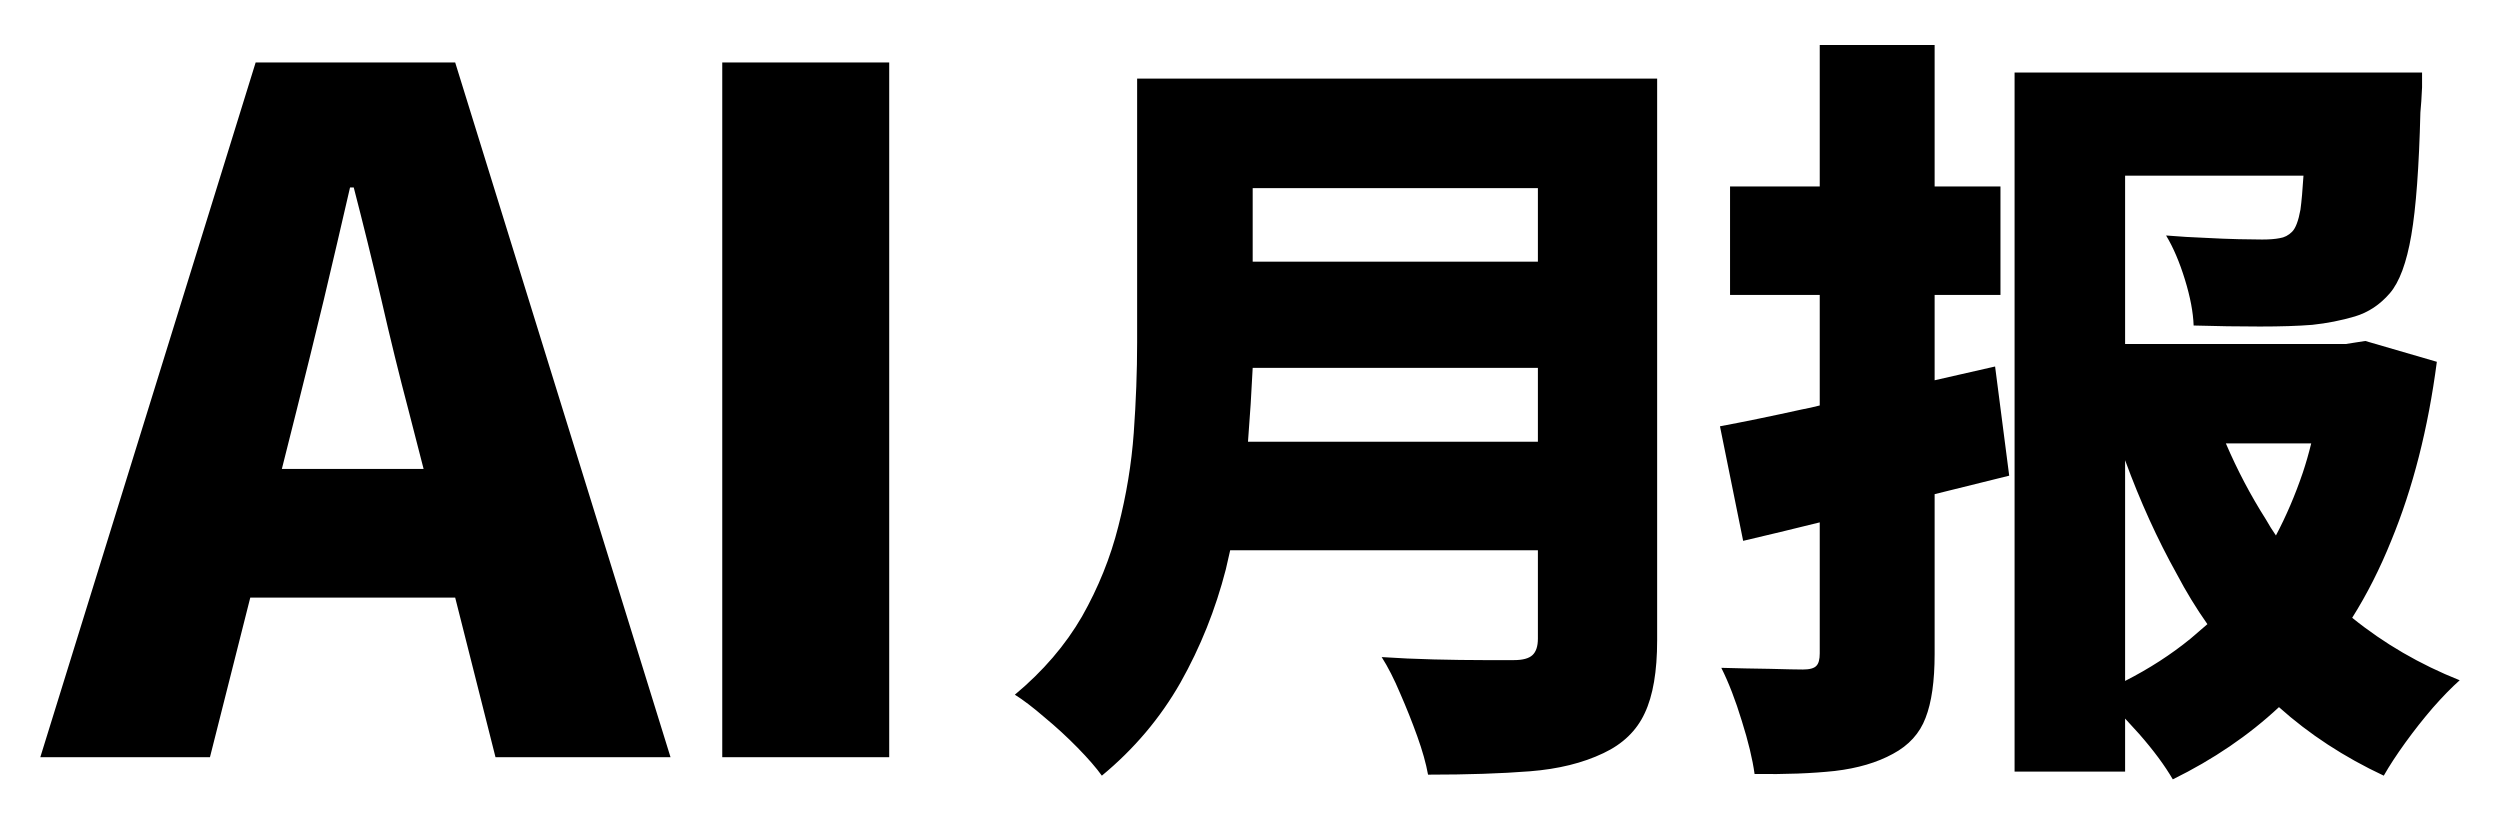
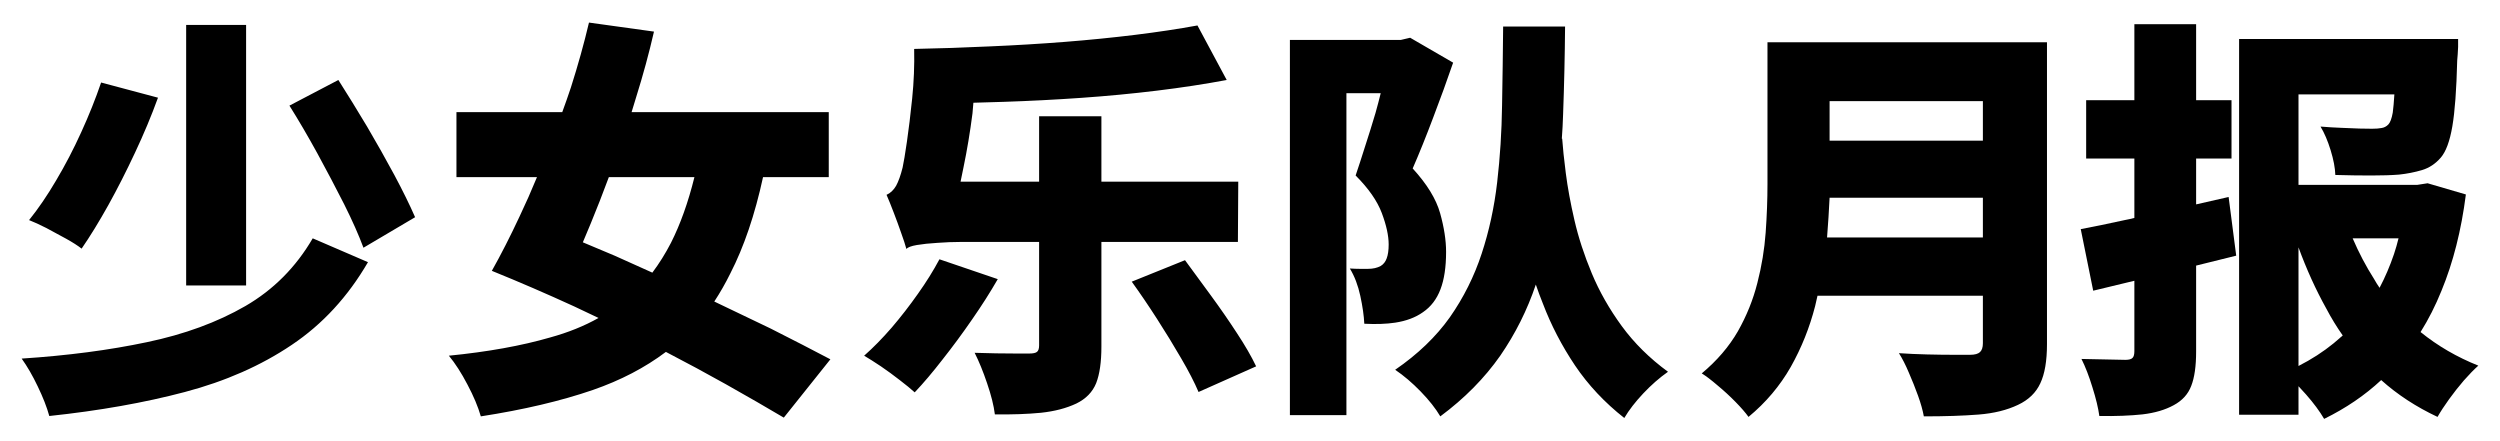
- <svg xmlns="http://www.w3.org/2000/svg" viewBox="0 -122.0 744.2 244.0">
-   <path id="accent" d="M62.5 103.4L12 103.4L76.1-103.4L135.5-103.4L199.6 103.4L147.5 103.4L135.5 55.9L74.5 55.9L62.5 103.4ZM83.9 17.6L126.1 17.6L121.6 0.1Q117.5-15.4 113.5-32.9Q109.4-50.4 105.3-66.2L105.3-66.2L104.2-66.2Q100.5-50.1 96.4-32.8Q92.2-15.4 88.3 0.1L88.3 0.1L83.9 17.6Z M264.7 103.4L215.0 103.4L215.0-103.4L264.7-103.4L264.7 103.4Z" />
-   <path id="ink" d="M338.5-20.0L338.5-98.6L493.3-98.6L493.3 68.6Q493.3 82.5 489.6 90.3Q486.0 98.1 477.3 102.2L477.3 102.2Q468.1 106.6 455.4 107.6Q442.7 108.6 425.1 108.6L425.1 108.6Q424.2 103.6 421.9 97.2Q419.6 90.8 416.8 84.4Q414.1 78.0 411.3 73.6L411.3 73.6Q418.7 74.1 426.8 74.3Q434.9 74.5 441.6 74.5L441.6 74.5L450.7 74.5Q454.6 74.5 456.2 73.0Q457.8 71.5 457.8 68.1L457.8 68.1L457.8 41.8L366.2 41.8Q365.5 44.8 364.9 47.5L364.9 47.5Q360.3 65.4 351.4 81.2Q342.4 97.0 328.0 108.9L328.0 108.9Q325.5 105.4 320.8 100.6Q316.1 95.8 310.9 91.5Q305.8 87.1 302.1 84.8L302.1 84.8Q314.7 74.3 322.1 61.5Q329.4 48.6 332.9 34.7Q336.5 20.7 337.5 6.8Q338.5-7.2 338.5-20.0L338.5-20.0ZM457.8-12.5L372.9-12.5Q372.4-1.9 371.5 9.5L371.5 9.5L457.8 9.5L457.8-12.5ZM457.8-66.0L372.9-66.0L372.9-44.1L457.8-44.1L457.8-66.0Z M599.7 107.7L599.7-100.4L721.0-100.4L721.0-96.0Q720.8-91.5 720.5-88.5L720.5-88.5Q719.9-64.2 717.8-52.0Q715.7-39.7 711.4-34.7Q707.0-29.6 701.0-27.8Q694.9-26.0 688.3-25.3L688.3-25.3Q682.1-24.8 672.7-24.8Q663.3-24.8 653.0-25.1L653.0-25.1Q652.8-31.0 650.4-38.8Q648.0-46.6 644.8-51.9L644.8-51.9Q650.9-51.4 656.4-51.2Q661.9-50.9 666.4-50.8Q670.9-50.7 673.4-50.7L673.4-50.7Q676.6-50.7 678.6-51.1Q680.7-51.4 682.3-53.0Q683.9-54.6 684.8-59.6L684.8-59.6Q685.3-63.3 685.7-69.7L685.7-69.7L632.6-69.7L632.6-19.6L698.3-19.6L704.1-20.5L725.4-14.3Q721.5 15.5 711.8 39.0L711.8 39.0Q706.8 51.4 700.2 61.9L700.2 61.9Q714.4 73.4 732.2 80.5L732.2 80.5Q728.6 83.7 724.2 88.7Q719.9 93.7 716.0 99.1Q712.1 104.5 709.6 108.9L709.6 108.9Q691.9 100.6 678.4 88.5L678.4 88.5Q664.9 101.1 646.8 110L646.8 110Q643.2 103.8 636.8 96.5L636.8 96.5Q634.7 94.2 632.6 91.9L632.6 91.9L632.6 107.7L599.7 107.7ZM518.9 39.0L512.0 4.9Q522.7 2.9 536.3-0.1L536.3-0.1Q539.0-0.6 541.7-1.3L541.7-1.3L541.7-34.2L515.0-34.2L515.0-66.5L541.7-66.5L541.7-108.6L575.9-108.6L575.9-66.5L595.5-66.5L595.5-34.2L575.9-34.2L575.9-8.8Q585.0-10.9 593.9-12.9L593.9-12.9L598.1 19.6Q587.1 22.3 575.9 25.1L575.9 25.1L575.9 72.7Q575.9 84.8 573.2 91.7Q570.6 98.6 563.5 102.4Q556.4 106.3 546.2 107.5Q536.0 108.6 522.3 108.4L522.3 108.4Q521.4 101.8 518.5 92.6Q515.7 83.4 512.4 76.8L512.4 76.8Q519.5 77.0 526.9 77.1Q534.2 77.3 536.7 77.3L536.7 77.3Q539.7 77.3 540.7 76.2Q541.7 75.2 541.7 72.5L541.7 72.5L541.7 33.5Q529.6 36.5 518.9 39.0L518.9 39.0ZM657.1 63.8L657.1 63.8Q652.1 56.7 648.0 48.9L648.0 48.9Q639.3 33.3 632.6 15.0L632.6 15.0L632.6 80.7Q643.4 75.2 652.1 68.1L652.1 68.1Q654.6 66.0 657.1 63.8ZM688.0 10.0L662.6 10.0Q667.7 21.9 674.5 32.6L674.5 32.6Q675.9 35.1 677.5 37.4L677.5 37.4Q682.1 28.7 685.5 18.7L685.5 18.7Q686.9 14.5 688.0 10.0L688.0 10.0Z" />
+ <svg xmlns="http://www.w3.org/2000/svg" viewBox="0 -122.0 1384.6 244.0">
+   <path id="accent" d="M56.0-76.3L56.0-76.3L87.5-67.9Q82.1-53.0 74.8-37.5Q67.6-22.1 60.0-8.4Q52.3 5.4 45.2 15.7L45.2 15.7Q42.0 13.2 36.6 10.2Q31.2 7.2 25.7 4.3Q20.2 1.5 16.1-0.1L16.1-0.1Q23.7-9.5 31.1-22.1Q38.6-34.7 45.0-48.8Q51.4-62.8 56.0-76.3ZM160.3-63.5L160.3-63.5L187.4-77.7Q195.1-65.6 203.3-51.9Q211.4-38.1 218.4-25.1Q225.4-12.0 229.9-1.7L229.9-1.7L201.3 15.2Q197.4 4.7 190.6-8.9Q183.7-22.5 175.8-37.0Q167.9-51.4 160.3-63.5ZM173.2 10.0L173.2 10.0L203.8 23.2Q187.1 51.9 161.6 69.0Q136.1 86.2 102.4 95.1Q68.8 104.0 27.3 108.4L27.3 108.4Q25.3 101.1 20.9 92.0Q16.6 83.0 12 76.6L12 76.6Q50.2 74.1 81.4 67.5Q112.5 61.0 135.9 47.5Q159.2 34.0 173.2 10.0ZM103.1 36.1L103.1-108.2L136.3-108.2L136.3 36.1L103.1 36.1Z M252.8-23.9L252.8-59.9L311.4-59.9Q313.9-66.7 316.2-73.6L316.2-73.6Q322.1-92.1 326.2-109.5L326.2-109.5L362.2-104.5Q358.1-86.6 352.3-68.1L352.3-68.1Q351.0-64.0 349.8-59.9L349.8-59.9L459.0-59.9L459.0-23.9L422.6-23.9Q415.8 7.4 404.5 29.4L404.5 29.4Q400.4 37.7 395.6 45.0L395.6 45.0Q411.9 52.8 426.7 59.9L426.7 59.9Q445.7 69.5 459.9 77.0L459.9 77.0L434.1 109.3Q420.3 101.1 402.0 90.8L402.0 90.8Q386.5 82.1 368.8 72.9L368.8 72.9Q351.4 86.0 328.3 94.0L328.3 94.0Q301.8 103.1 266.3 108.6L266.3 108.6Q264.0 100.6 258.9 91.0Q253.9 81.4 248.6 75.0L248.6 75.0Q280.9 71.8 304.7 64.9L304.7 64.9Q319.6 60.8 331.5 54.1L331.5 54.1Q324.9 50.9 318.0 47.7L318.0 47.7Q295.1 37.2 272.4 28.0L272.4 28.0Q280.0 14.5 287.8-2.2L287.8-2.2Q292.8-12.7 297.4-23.9L297.4-23.9L252.8-23.9ZM322.8 12.2L322.8 12.2Q331.5 15.9 340.4 19.6L340.4 19.6Q351.0 24.4 361.3 29.0L361.3 29.0Q367.0 21.4 371.6 12.5L371.6 12.5Q379.4-2.9 384.6-23.9L384.6-23.9L337.2-23.9Q332.2-10.4 327.2 1.7L327.2 1.7Q324.9 7.2 322.8 12.2Z M575.5-21.4L575.5-57.6L610.0-57.6L610.0-21.4L685.8-21.4L685.6 12.0L610.0 12.0L610.0 69.9Q610.0 82.8 607.1 90.2Q604.1 97.6 596.1 101.5L596.1 101.5Q587.8 105.4 576.6 106.6Q565.4 107.7 551.0 107.5L551.0 107.5Q550.1 100.2 546.7 90.3Q543.4 80.5 539.8 73.4L539.8 73.4Q545.7 73.6 551.8 73.7Q557.8 73.8 562.9 73.8L562.9 73.8L570.0 73.8Q573.2 73.8 574.3 72.9Q575.5 72.0 575.5 69.3L575.5 69.3L575.5 12.0L532.0 12.0Q525.8 12.0 519.2 12.5Q512.5 12.9 507.8 13.7Q503.1 14.5 502.0 15.9L502.0 15.9Q501.1 12.5 499.1 7.0Q497.2 1.5 495.0-4.2Q492.8-10.0 491.0-14.1L491.0-14.1Q494.2-15.5 496.3-19.1Q498.3-22.8 499.9-29.2L499.9-29.2Q500.8-33.3 502.3-43.6Q503.8-53.9 505.2-67.5Q506.6-81.2 506.3-94.9L506.3-94.9Q526.9-95.3 548.1-96.3Q569.3-97.2 589.7-98.8Q610.0-100.4 628.7-102.7Q647.4-105.0 663.2-107.9L663.2-107.9L679.4-77.7Q661.3-74.3 640.8-71.8Q620.3-69.3 598.8-67.8Q577.3-66.3 556.0-65.6L556.0-65.6Q547.5-65.4 539.1-65.1L539.1-65.1Q538.8-62.2 538.6-59.2L538.6-59.2Q536.6-43.6 533.6-29.2L533.6-29.2Q532.7-25.1 532.0-21.4L532.0-21.4L575.5-21.4ZM520.3 21.6L520.3 21.6L552.6 32.6Q546.4 43.4 538.4 54.9Q530.4 66.5 522.1 77.0Q513.9 87.6 506.6 95.3L506.6 95.3Q503.4 92.4 498.3 88.5Q493.3 84.6 487.9 80.9Q482.5 77.3 478.6 75.0L478.6 75.0Q486.2 68.3 493.9 59.4Q501.5 50.5 508.4 40.7Q515.3 31.0 520.3 21.6ZM626.8 34.0L626.8 34.0L656.3 22.1Q662.9 31.0 670.6 41.6Q678.3 52.1 685.0 62.4Q691.8 72.7 695.7 80.9L695.7 80.9L663.8 95.1Q660.4 87.1 654.2 76.5Q648.0 65.8 640.8 54.6Q633.6 43.4 626.8 34.0Z M714.4 107.9L714.4-99.9L775.9-99.9L781.0-101.1L804.8-87.3Q799.8-72.7 793.8-57.0Q787.9-41.3 782.4-28.7L782.4-28.7Q794.3-15.7 797.6-3.9Q800.9 7.9 800.9 17.5L800.9 17.5Q800.9 30.1 797.8 38.2Q794.7 46.4 788.1 50.9L788.1 50.9Q781.9 55.3 772.7 56.7L772.7 56.7Q765.4 57.8 755.6 57.3L755.6 57.3Q755.3 50.7 753.4 41.9Q751.5 33.1 747.6 26.7L747.6 26.7Q750.8 26.9 753.3 26.9L753.3 26.9L757.6 26.9Q761.8 26.9 764.7 25.3L764.7 25.3Q767.0 23.9 768.0 21.1Q769.1 18.2 769.1 13.4L769.1 13.4Q769.1 6.1 765.3-4.0Q761.5-14.1 750.8-24.8L750.8-24.8Q753.3-32.2 756.1-41.1Q759.0-50.0 761.8-59.4L761.8-59.4Q763.4-65.1 764.7-70.4L764.7-70.4L745.7-70.4L745.7 107.9L714.4 107.9ZM832.5-107.3L832.5-107.3L866.8-107.3Q866.6-83.0 865.7-58.5L865.7-58.5Q865.5-51.9 865.0-45.2L865.0-45.2L865.2-45.2Q865.7-37.9 867.2-26.1Q868.7-14.3 872.0-0.0Q875.3 14.3 881.6 29.4Q887.9 44.5 898.2 58.6Q908.5 72.7 923.8 83.9L923.8 83.9Q916.7 88.9 910.1 95.9Q903.5 102.9 899.6 109.5L899.6 109.5Q883.3 96.7 872.3 80.4Q861.3 64.0 854.5 46.1L854.5 46.1Q852.4 40.9 850.6 35.6L850.6 35.6Q843.5 56.7 830.9 75.0L830.9 75.0Q817.8 93.7 797.7 108.6L797.7 108.6Q793.8 102.0 786.8 94.8Q779.8 87.6 772.7 82.8L772.7 82.8Q791.5 69.9 803.0 53.7Q814.4 37.4 820.6 18.5Q826.8-0.3 829.2-21.1Q831.6-41.8 831.9-63.5Q832.3-85.3 832.5-107.3Z" />
+   <path id="ink" d="M978.9-20.0L978.9-98.6L1133.7-98.6L1133.7 68.6Q1133.7 82.5 1130.0 90.3Q1126.4 98.1 1117.7 102.2L1117.7 102.2Q1108.5 106.6 1095.8 107.6Q1083.1 108.6 1065.5 108.6L1065.5 108.6Q1064.6 103.6 1062.3 97.2Q1060.0 90.8 1057.2 84.4Q1054.5 78.0 1051.7 73.6L1051.7 73.6Q1059.1 74.1 1067.2 74.3Q1075.3 74.5 1082.0 74.5L1082.0 74.5L1091.1 74.5Q1095.0 74.5 1096.6 73.0Q1098.2 71.5 1098.2 68.1L1098.2 68.1L1098.2 41.8L1006.6 41.8Q1005.9 44.8 1005.3 47.5L1005.3 47.5Q1000.7 65.4 991.8 81.2Q982.8 97.0 968.4 108.9L968.4 108.9Q965.9 105.4 961.2 100.6Q956.5 95.8 951.3 91.5Q946.2 87.1 942.5 84.8L942.5 84.8Q955.1 74.3 962.5 61.5Q969.8 48.6 973.3 34.7Q976.9 20.7 977.9 6.8Q978.9-7.2 978.9-20.0L978.9-20.0ZM1098.2-12.5L1013.3-12.5Q1012.8-1.9 1011.9 9.5L1011.9 9.5L1098.2 9.5L1098.2-12.5ZM1098.2-66.0L1013.3-66.0L1013.3-44.1L1098.2-44.1L1098.2-66.0Z M1240.1 107.7L1240.1-100.4L1361.4-100.4L1361.4-96.0Q1361.2-91.5 1360.9-88.5L1360.9-88.5Q1360.3-64.2 1358.2-52.0Q1356.1-39.7 1351.8-34.7Q1347.4-29.6 1341.4-27.8Q1335.3-26.0 1328.7-25.3L1328.7-25.3Q1322.5-24.8 1313.1-24.8Q1303.7-24.8 1293.4-25.1L1293.4-25.1Q1293.2-31.0 1290.8-38.8Q1288.4-46.6 1285.2-51.9L1285.2-51.9Q1291.3-51.4 1296.8-51.2Q1302.3-50.9 1306.8-50.8Q1311.3-50.7 1313.8-50.7L1313.8-50.7Q1317.0-50.7 1319.0-51.1Q1321.1-51.4 1322.7-53.0Q1324.3-54.6 1325.2-59.6L1325.2-59.6Q1325.7-63.3 1326.1-69.7L1326.1-69.7L1273.0-69.7L1273.0-19.6L1338.7-19.6L1344.5-20.5L1365.7-14.3Q1361.9 15.5 1352.2 39.0L1352.2 39.0Q1347.2 51.4 1340.6 61.9L1340.6 61.9Q1354.8 73.4 1372.6 80.5L1372.6 80.5Q1369.0 83.7 1364.6 88.7Q1360.3 93.7 1356.4 99.1Q1352.5 104.5 1350.0 108.9L1350.0 108.9Q1332.3 100.6 1318.8 88.5L1318.8 88.5Q1305.3 101.1 1287.2 110L1287.2 110Q1283.6 103.8 1277.2 96.5L1277.2 96.5Q1275.1 94.2 1273.0 91.9L1273.0 91.9L1273.0 107.7L1240.1 107.7ZM1159.3 39.0L1152.4 4.9Q1163.1 2.9 1176.7-0.1L1176.7-0.1Q1179.4-0.6 1182.1-1.3L1182.1-1.3L1182.1-34.2L1155.4-34.2L1155.4-66.5L1182.1-66.5L1182.1-108.6L1216.3-108.6L1216.3-66.5L1235.9-66.5L1235.9-34.2L1216.3-34.2L1216.3-8.8Q1225.4-10.9 1234.3-12.9L1234.3-12.9L1238.5 19.6Q1227.5 22.3 1216.3 25.1L1216.3 25.1L1216.3 72.7Q1216.3 84.8 1213.6 91.7Q1211.0 98.6 1203.9 102.4Q1196.8 106.3 1186.6 107.5Q1176.4 108.6 1162.7 108.4L1162.7 108.4Q1161.8 101.8 1158.9 92.6Q1156.1 83.4 1152.8 76.8L1152.8 76.8Q1159.9 77.0 1167.3 77.1Q1174.6 77.3 1177.1 77.3L1177.1 77.3Q1180.1 77.3 1181.1 76.2Q1182.1 75.2 1182.1 72.5L1182.1 72.5L1182.1 33.5Q1170.0 36.5 1159.3 39.0L1159.3 39.0ZM1297.5 63.8L1297.5 63.8Q1292.5 56.7 1288.4 48.9L1288.4 48.9Q1279.7 33.3 1273.0 15.0L1273.0 15.0L1273.0 80.7Q1283.8 75.2 1292.5 68.1L1292.5 68.1Q1295.0 66.0 1297.5 63.8ZM1328.4 10.0L1303.0 10.0Q1308.1 21.9 1314.9 32.6L1314.9 32.6Q1316.3 35.1 1317.9 37.4L1317.9 37.4Q1322.5 28.7 1325.9 18.7L1325.9 18.7Q1327.3 14.5 1328.4 10.0L1328.4 10.0Z" />
</svg>
